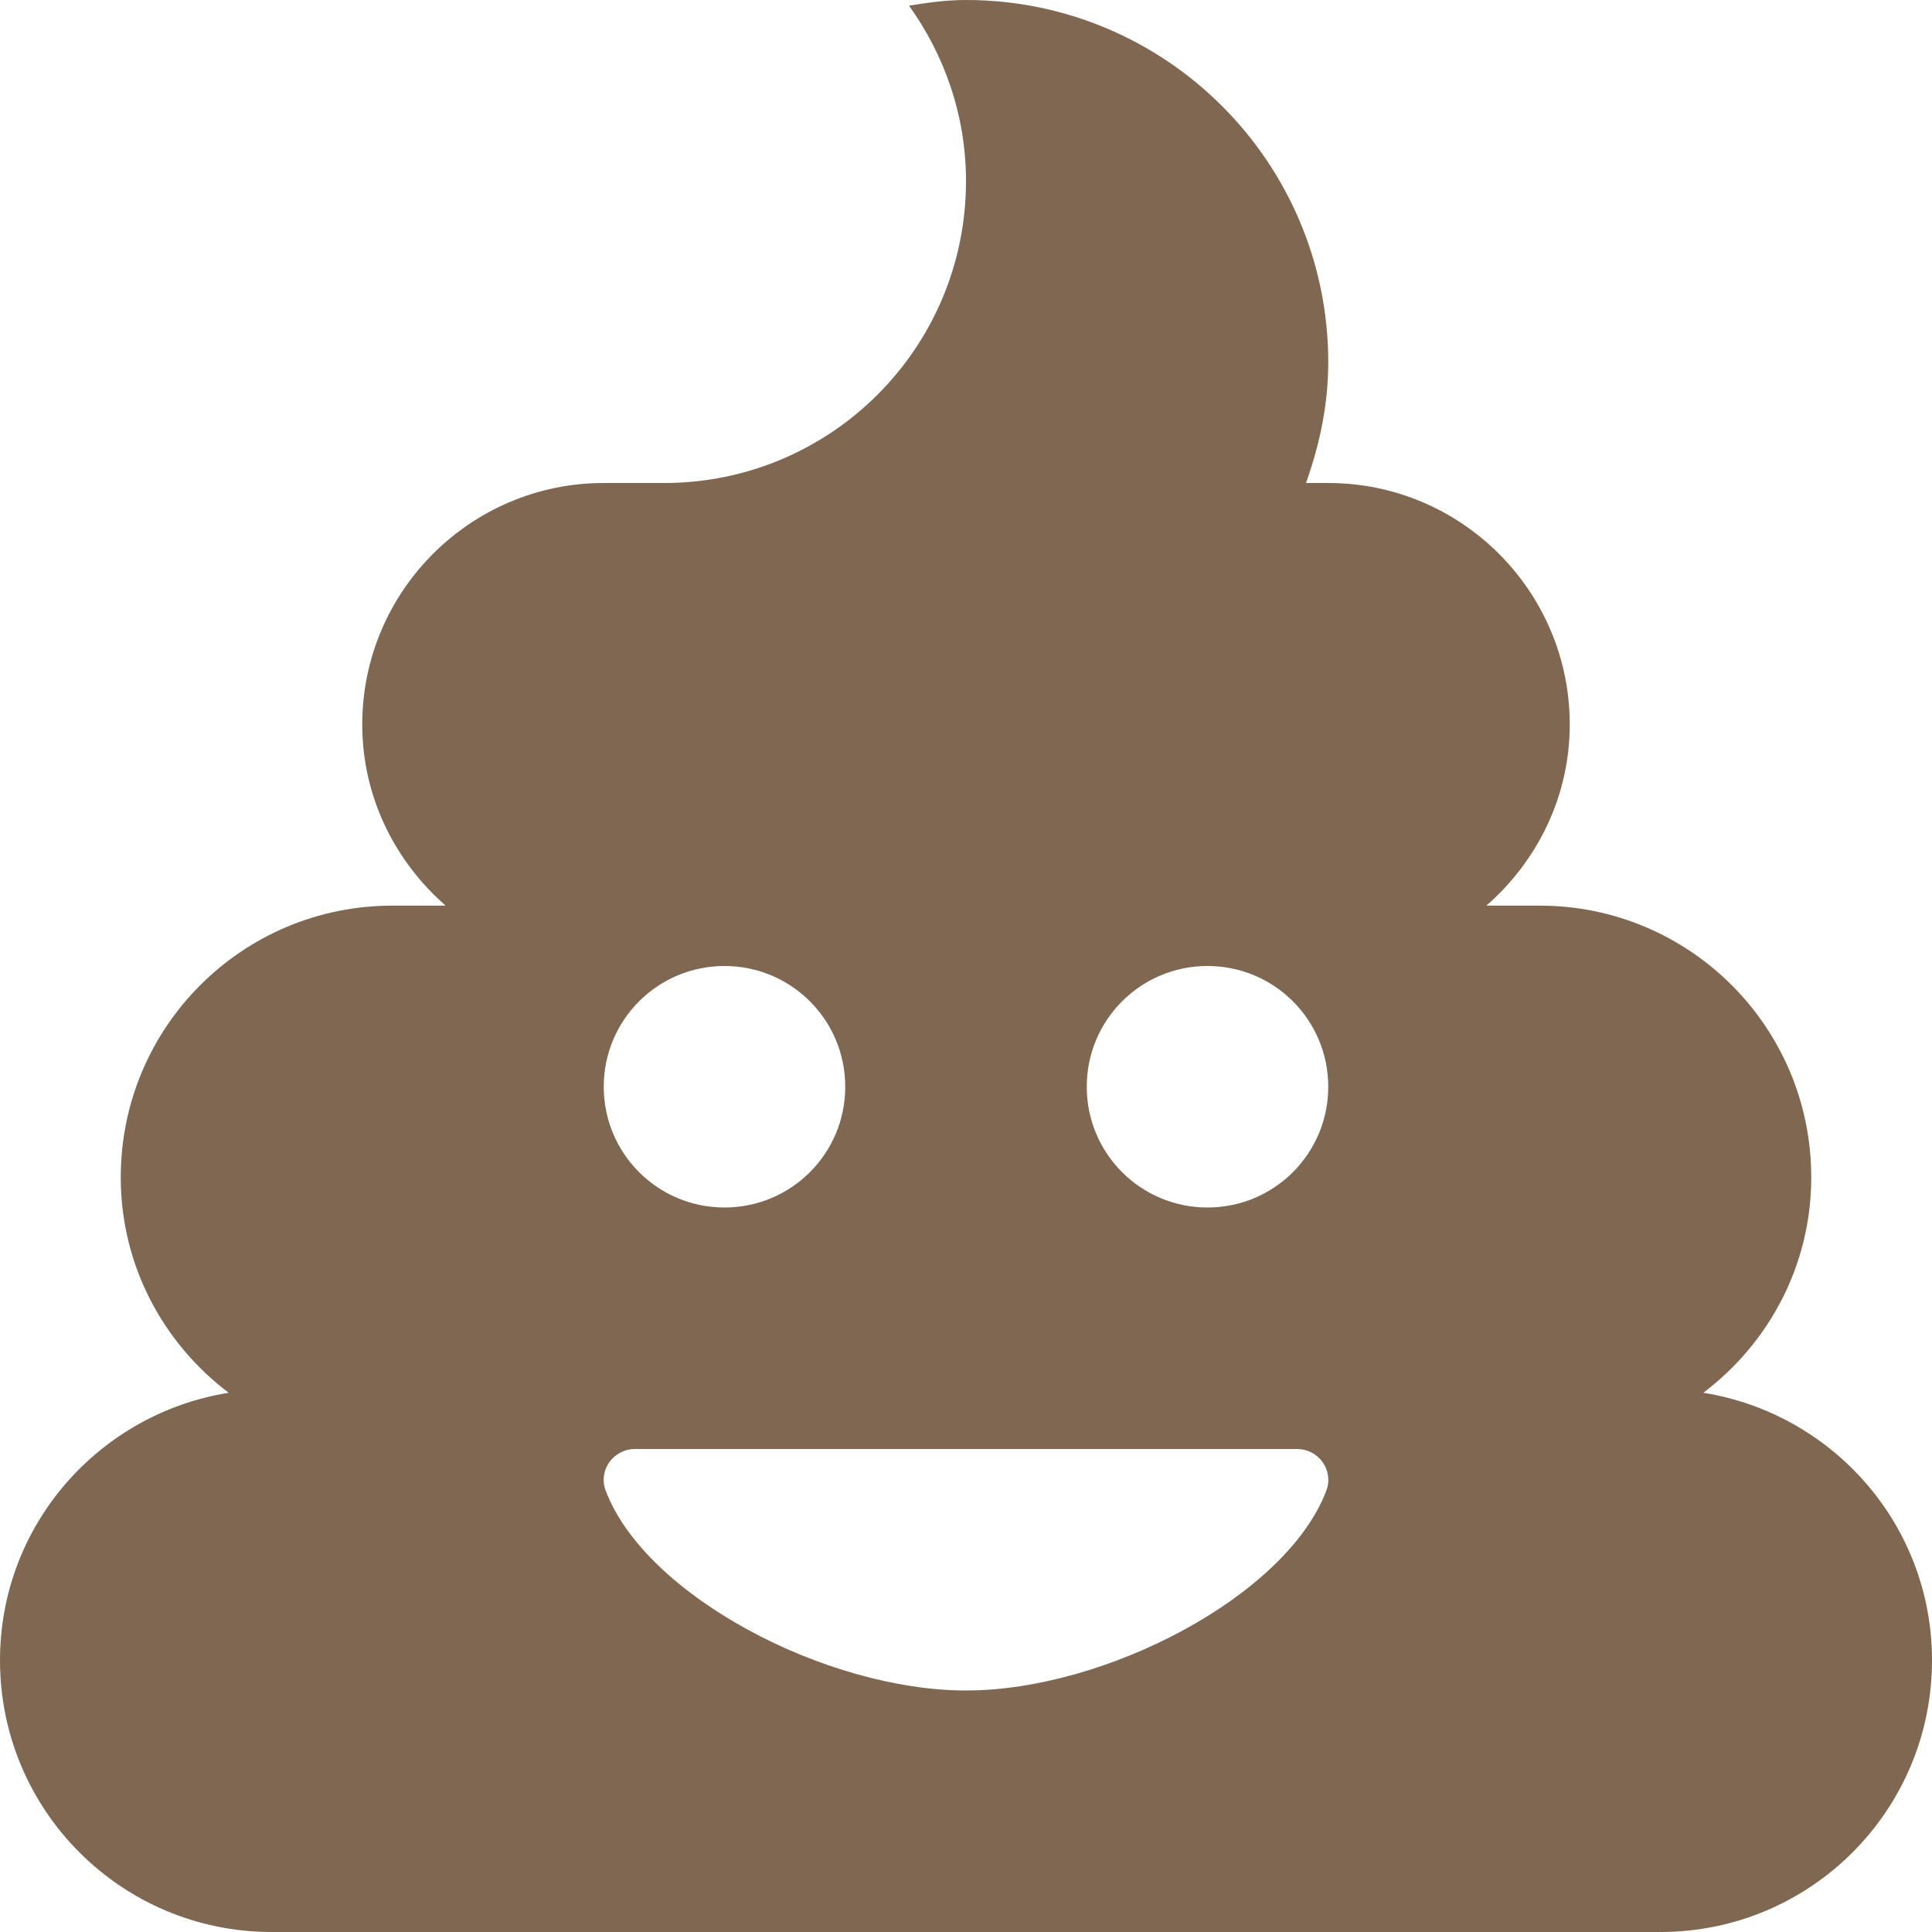
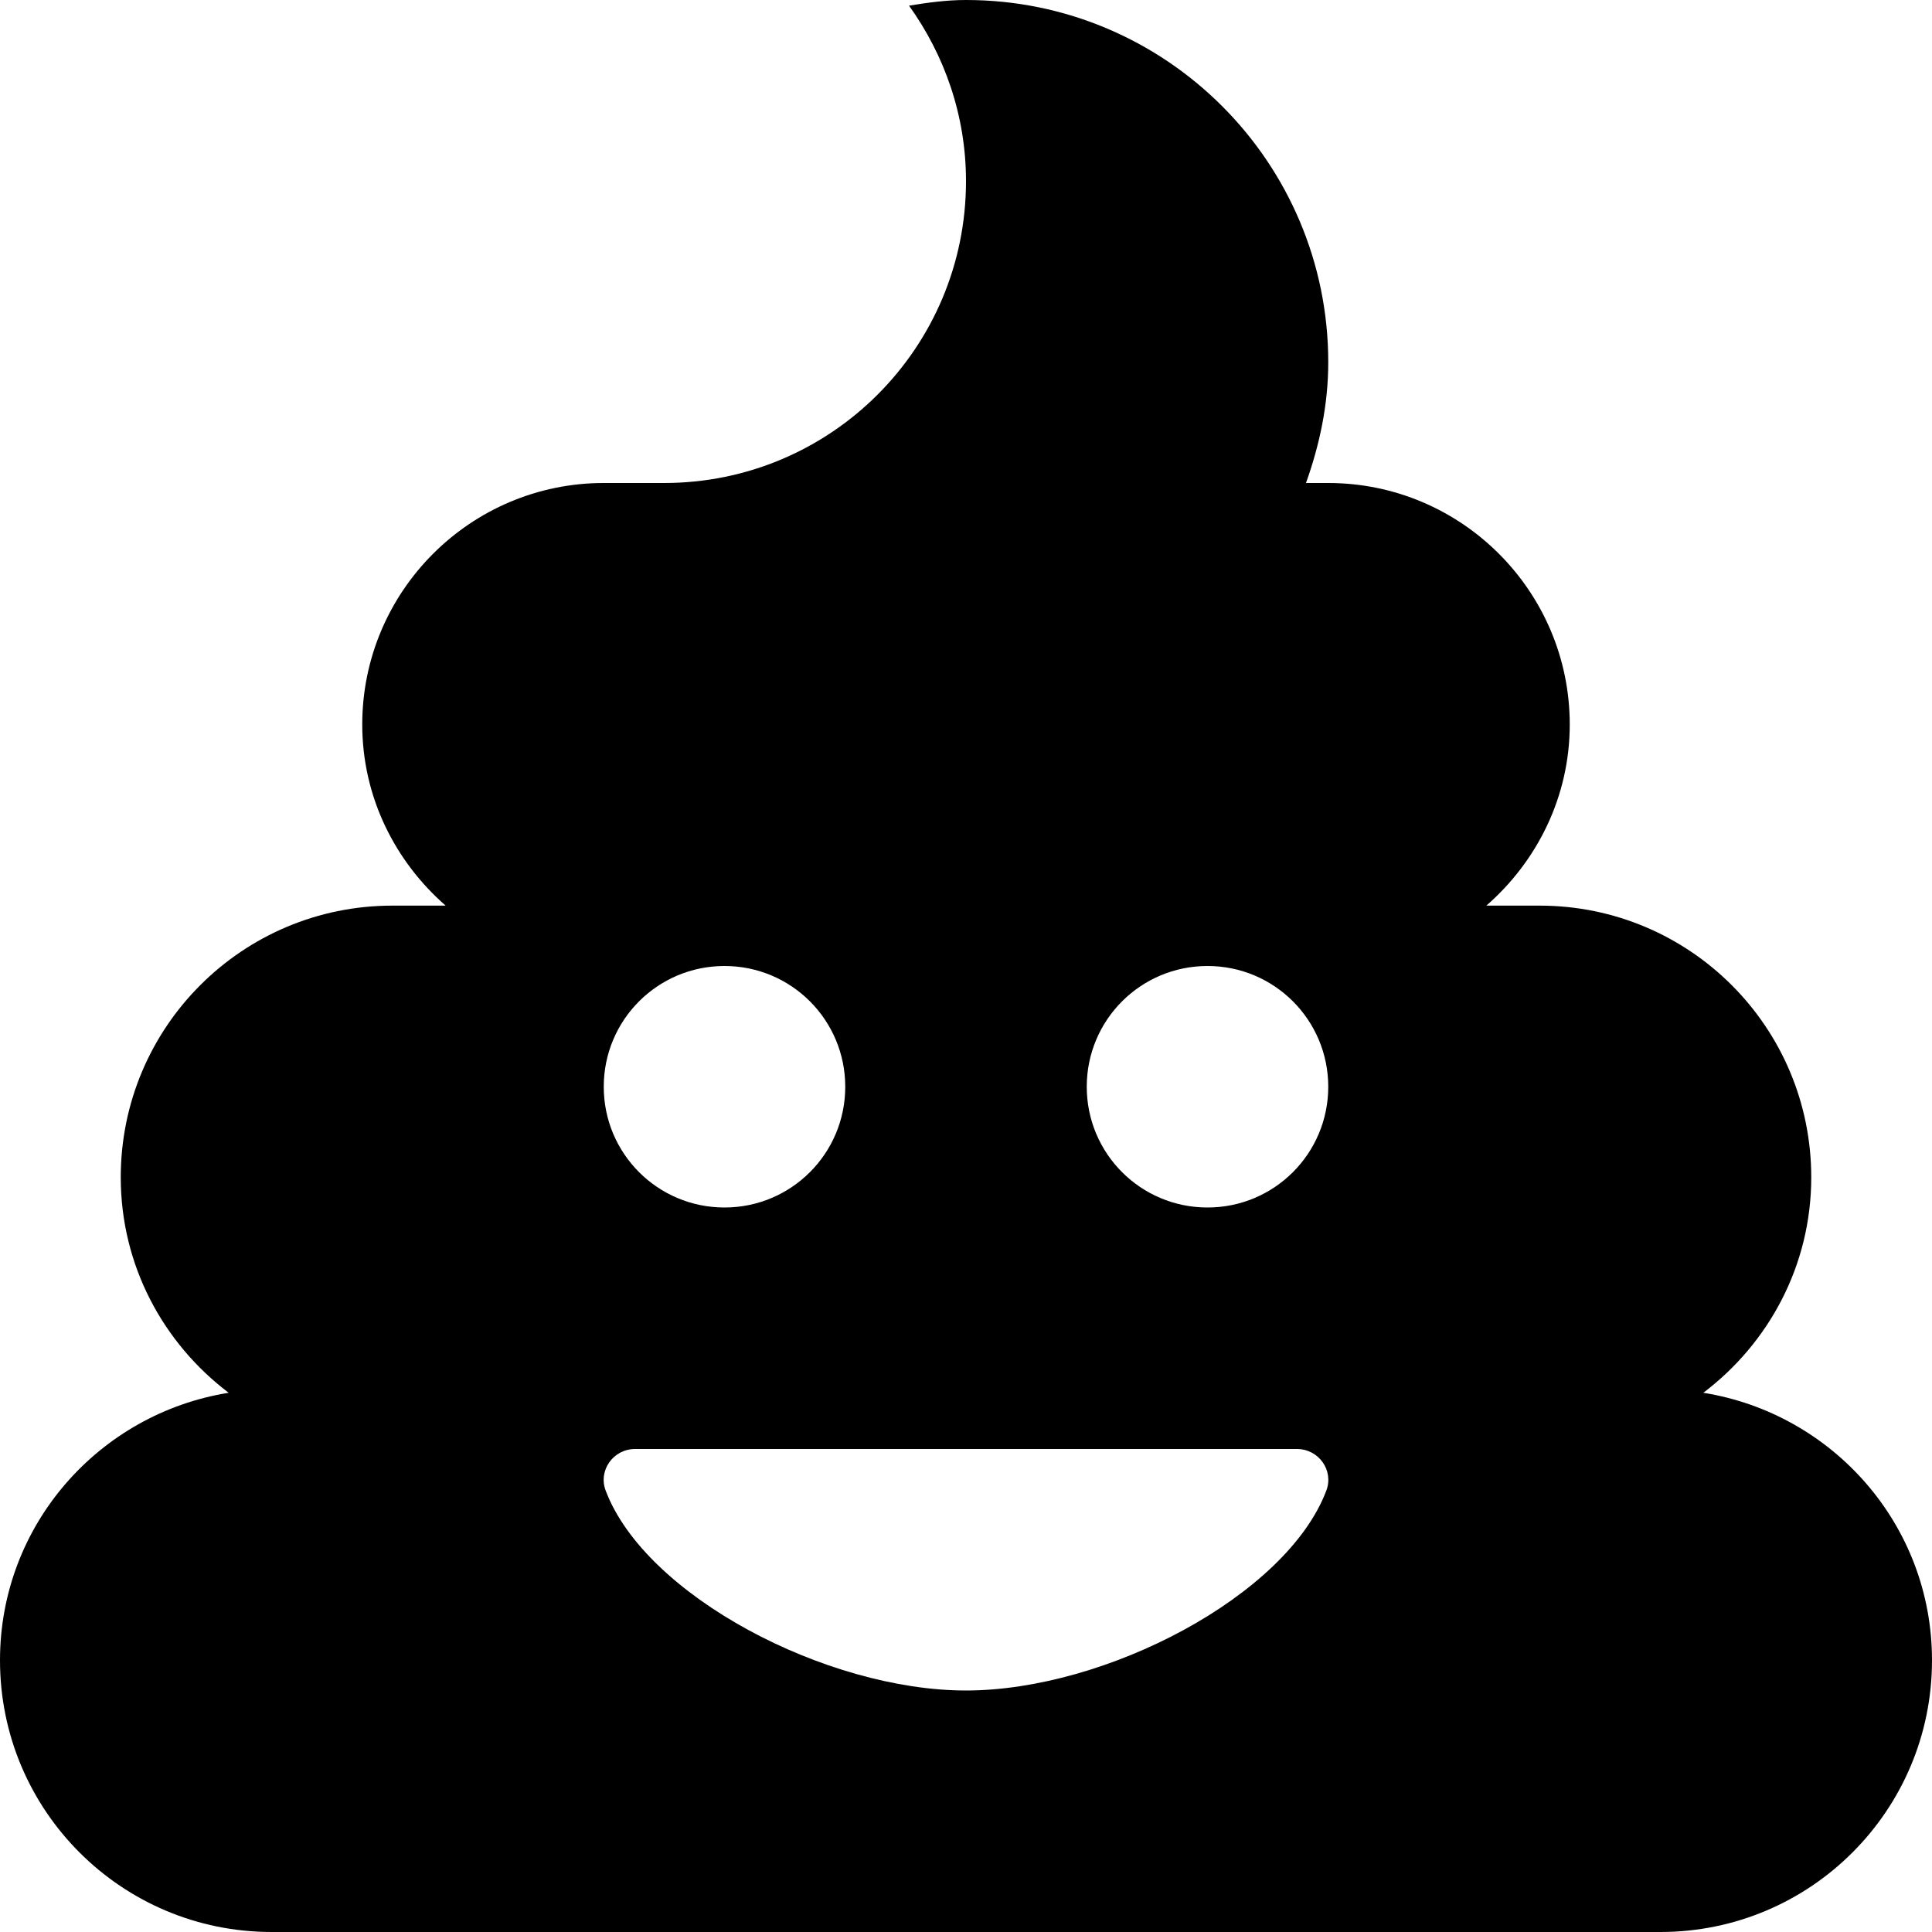
<svg xmlns="http://www.w3.org/2000/svg" aria-hidden="true" focusable="false" data-prefix="fas" data-icon="poo" class="svg-inline--fa fa-poo fa-w-16" role="img" viewBox="0 0 512 512">
-   <path fill="#806751" d="M451.4 369.1C468.7 356 480 335.4 480 312c0-39.8-32.2-72-72-72h-14.1c13.4-11.7 22.1-28.8 22.1-48 0-35.3-28.7-64-64-64h-5.9c3.6-10.1 5.9-20.7 5.9-32 0-53-43-96-96-96-5.2 0-10.2.7-15.1 1.5C250.3 14.6 256 30.6 256 48c0 44.2-35.8 80-80 80h-16c-35.3 0-64 28.7-64 64 0 19.2 8.7 36.3 22.1 48H104c-39.8 0-72 32.2-72 72 0 23.4 11.3 44 28.6 57.1C26.3 374.6 0 404.1 0 440c0 39.8 32.2 72 72 72h368c39.8 0 72-32.2 72-72 0-35.9-26.3-65.4-60.6-70.9zM192 256c17.7 0 32 14.3 32 32s-14.3 32-32 32-32-14.3-32-32 14.3-32 32-32zm159.5 139C341 422.9 293 448 256 448s-85-25.1-95.5-53c-2-5.3 2-11 7.8-11h175.4c5.8 0 9.8 5.7 7.8 11zM320 320c-17.7 0-32-14.3-32-32s14.3-32 32-32 32 14.3 32 32-14.3 32-32 32z" />
+   <path d="M451.4 369.1C468.7 356 480 335.4 480 312c0-39.8-32.2-72-72-72h-14.1c13.4-11.7 22.1-28.8 22.1-48 0-35.3-28.7-64-64-64h-5.9c3.6-10.1 5.9-20.7 5.9-32 0-53-43-96-96-96-5.2 0-10.2.7-15.1 1.5C250.3 14.6 256 30.6 256 48c0 44.2-35.8 80-80 80h-16c-35.3 0-64 28.7-64 64 0 19.2 8.7 36.3 22.1 48H104c-39.8 0-72 32.2-72 72 0 23.4 11.3 44 28.6 57.1C26.3 374.6 0 404.1 0 440c0 39.8 32.2 72 72 72h368c39.8 0 72-32.2 72-72 0-35.9-26.3-65.4-60.6-70.9zM192 256c17.7 0 32 14.3 32 32s-14.3 32-32 32-32-14.3-32-32 14.3-32 32-32zm159.5 139C341 422.9 293 448 256 448s-85-25.1-95.5-53c-2-5.3 2-11 7.8-11h175.4c5.8 0 9.8 5.7 7.8 11zM320 320c-17.7 0-32-14.3-32-32s14.3-32 32-32 32 14.3 32 32-14.3 32-32 32z" />
</svg>
